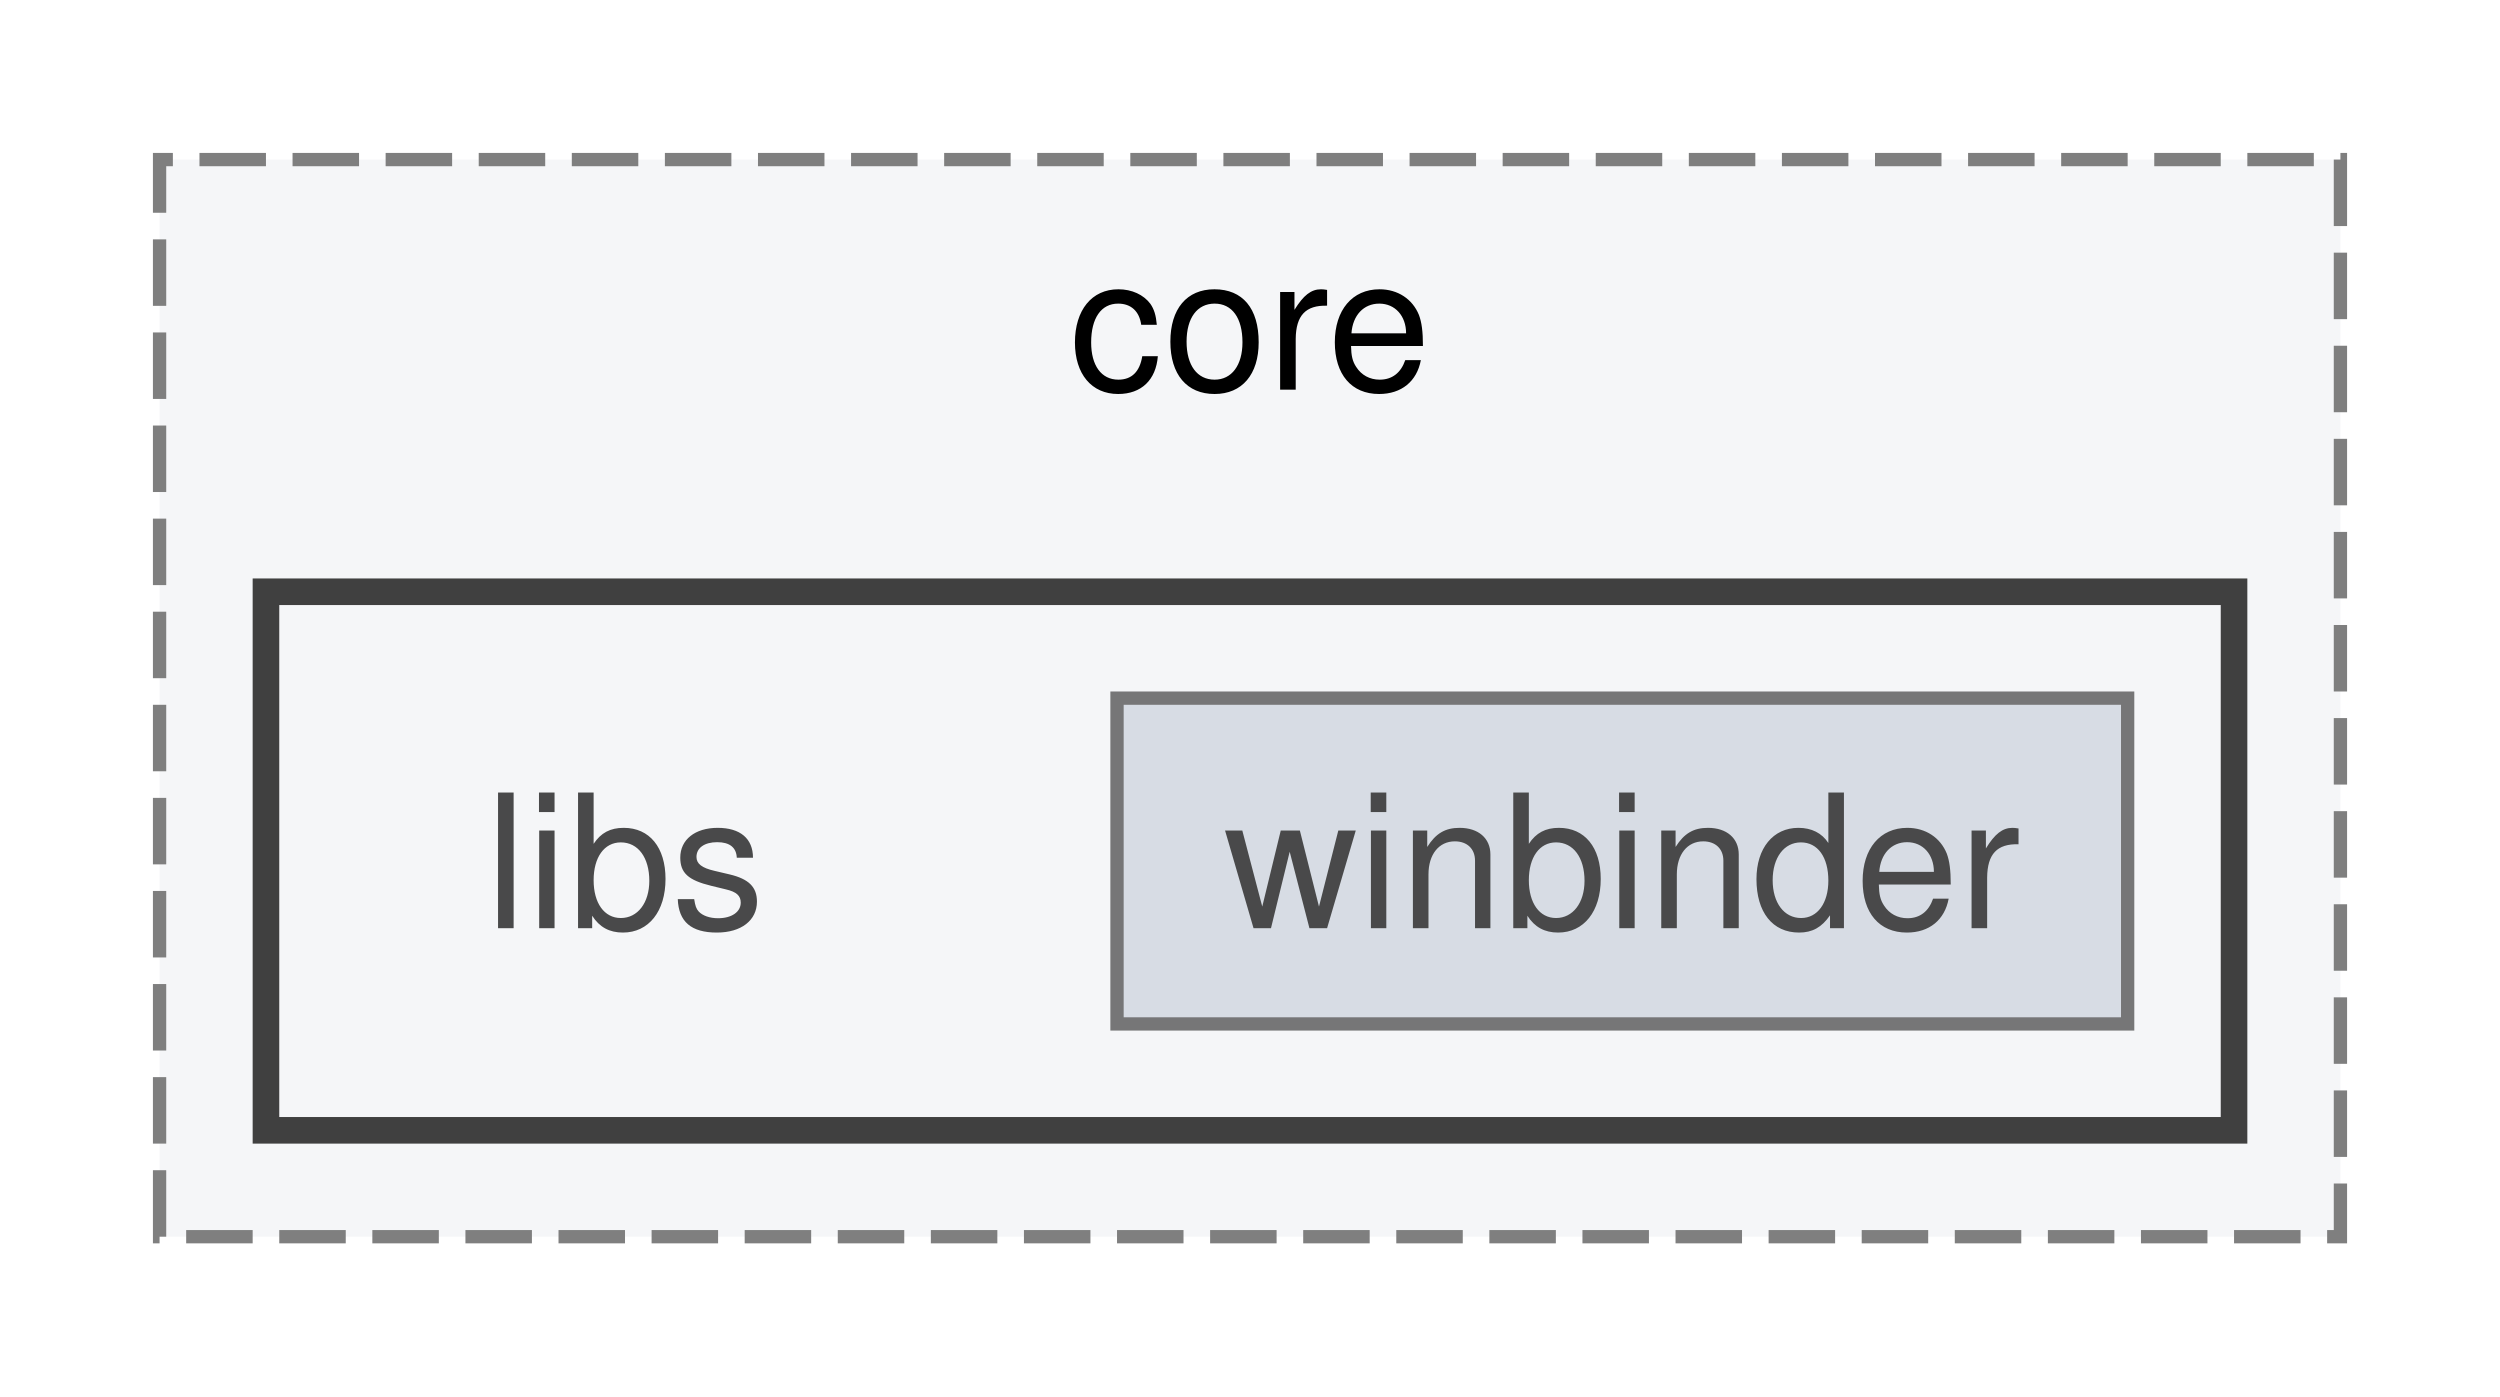
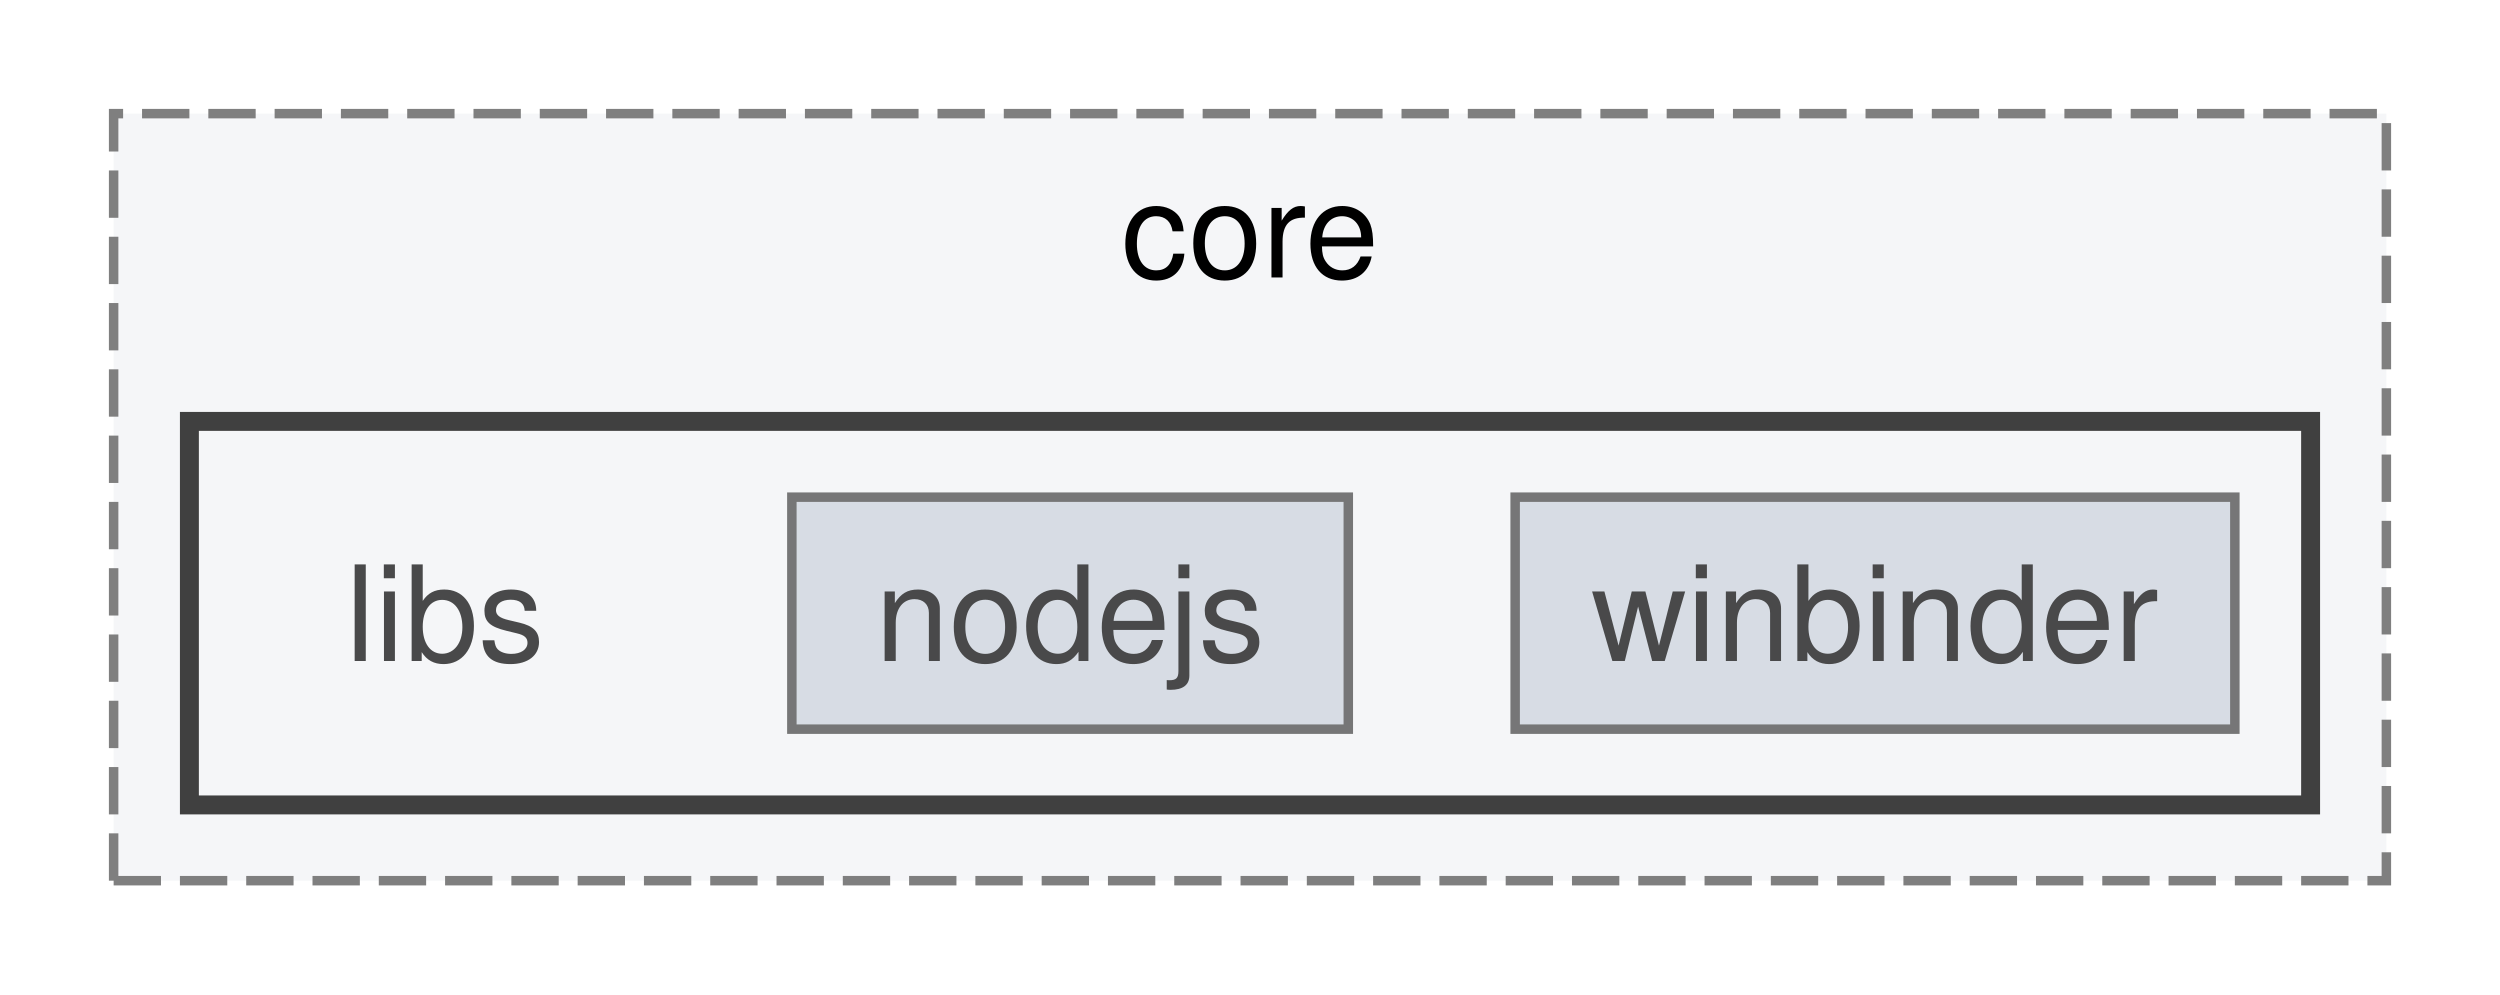
- <svg xmlns="http://www.w3.org/2000/svg" xmlns:xlink="http://www.w3.org/1999/xlink" width="188pt" height="105pt" viewBox="0.00 0.00 188.00 105.00">
+ <svg xmlns="http://www.w3.org/2000/svg" xmlns:xlink="http://www.w3.org/1999/xlink" width="264pt" height="105pt" viewBox="0.00 0.00 264.00 105.00">
  <svg id="main" version="1.1" xml:space="preserve">
    <style type="text/css">
.node, .edge {opacity: 0.7;}
.node.selected, .edge.selected {opacity: 1;}
.edge:hover path { stroke: red; }
.edge:hover polygon { stroke: red; fill: red; }
</style>
    <svg id="graph" class="graph">
      <g id="graph0" class="graph" transform="scale(1 1) rotate(0) translate(4 101)">
        <g id="clust1" class="cluster">
          <g id="a_clust1">
            <a xlink:href="dir_a3df363a4f70261858f20f2aef9e69f7.html" target="_top" xlink:title="core">
-               <polygon fill="#f5f6f8" stroke="#7f7f7f" stroke-dasharray="5,2" points="8,-8 8,-89 172,-89 172,-8 8,-8" />
-               <text text-anchor="middle" x="90" y="-71.7" font-family="Helvetica,sans-Serif" font-size="14.00">core</text>
+               <polygon fill="#f5f6f8" stroke="#7f7f7f" stroke-dasharray="5,2" points="8,-8 8,-89 248,-89 248,-8 8,-8" />
+               <text text-anchor="middle" x="128" y="-71.7" font-family="Helvetica,sans-Serif" font-size="14.00">core</text>
            </a>
          </g>
        </g>
        <g id="clust2" class="cluster">
          <g id="a_clust2">
            <a xlink:href="dir_97eb141865a73550254b89b78f5fb068.html" target="_top">
-               <polygon fill="#f5f6f8" stroke="#404040" stroke-width="2" points="16,-16 16,-56.5 164,-56.5 164,-16 16,-16" />
+               <polygon fill="#f5f6f8" stroke="#404040" stroke-width="2" points="16,-16 16,-56.5 240,-56.5 240,-16 16,-16" />
            </a>
          </g>
        </g>
        <g id="node1" class="node">
          <text text-anchor="middle" x="43" y="-31.2" font-family="Helvetica,sans-Serif" font-size="14.00">libs</text>
        </g>
        <g id="node2" class="node">
          <g id="a_node2">
+             <a xlink:href="dir_513791fdddf586b0d80daf66ea91f14d.html" target="_top" xlink:title="nodejs">
+               <polygon fill="#cad2db" stroke="#404040" points="138.38,-48.5 79.62,-48.5 79.62,-24 138.38,-24 138.38,-48.5" />
+               <text text-anchor="middle" x="109" y="-31.2" font-family="Helvetica,sans-Serif" font-size="14.00">nodejs</text>
+             </a>
+           </g>
+         </g>
+         <g id="node3" class="node">
+           <g id="a_node3">
            <a xlink:href="dir_ccdffaff8f99dda21aee566f25957f47.html" target="_top" xlink:title="winbinder">
-               <polygon fill="#cad2db" stroke="#404040" points="156,-48.5 80,-48.5 80,-24 156,-24 156,-48.5" />
-               <text text-anchor="middle" x="118" y="-31.2" font-family="Helvetica,sans-Serif" font-size="14.00">winbinder</text>
+               <polygon fill="#cad2db" stroke="#404040" points="232,-48.5 156,-48.5 156,-24 232,-24 232,-48.5" />
+               <text text-anchor="middle" x="194" y="-31.2" font-family="Helvetica,sans-Serif" font-size="14.00">winbinder</text>
            </a>
          </g>
        </g>
      </g>
    </svg>
  </svg>
  <style type="text/css">

[data-mouse-over-selected='false'] { opacity: 0.7; }
[data-mouse-over-selected='true']  { opacity: 1.0; }

</style>
</svg>
